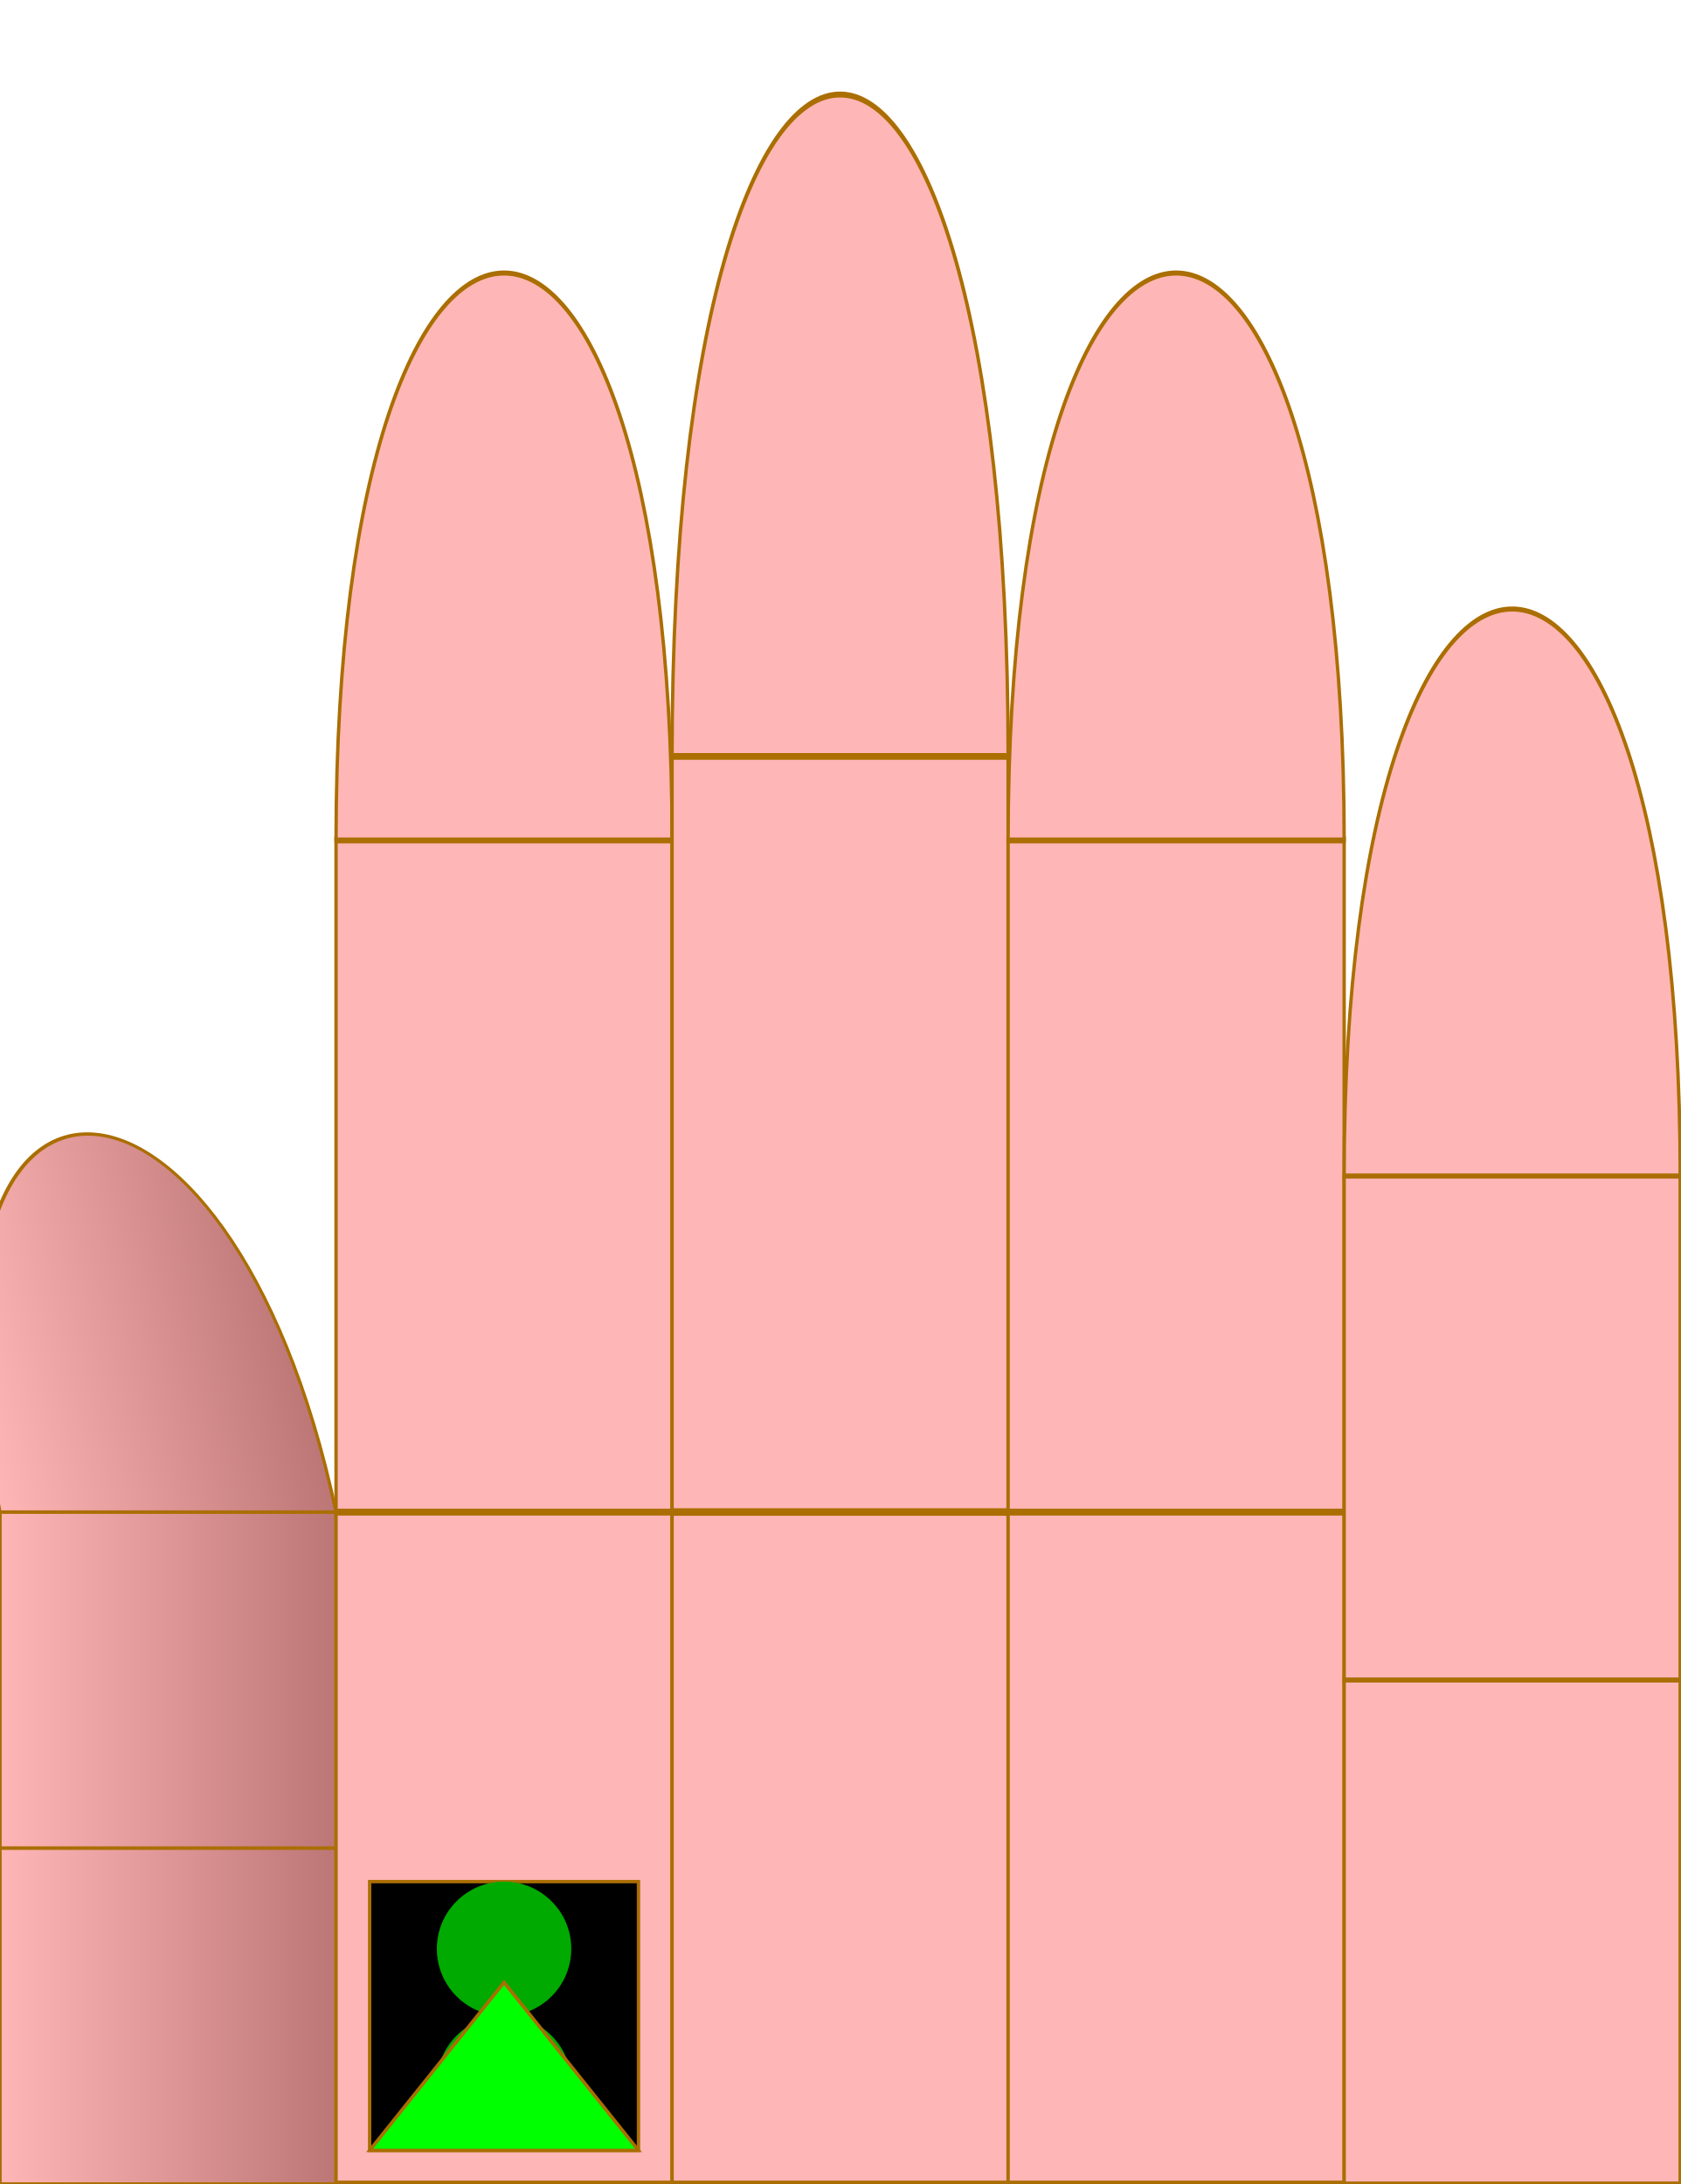
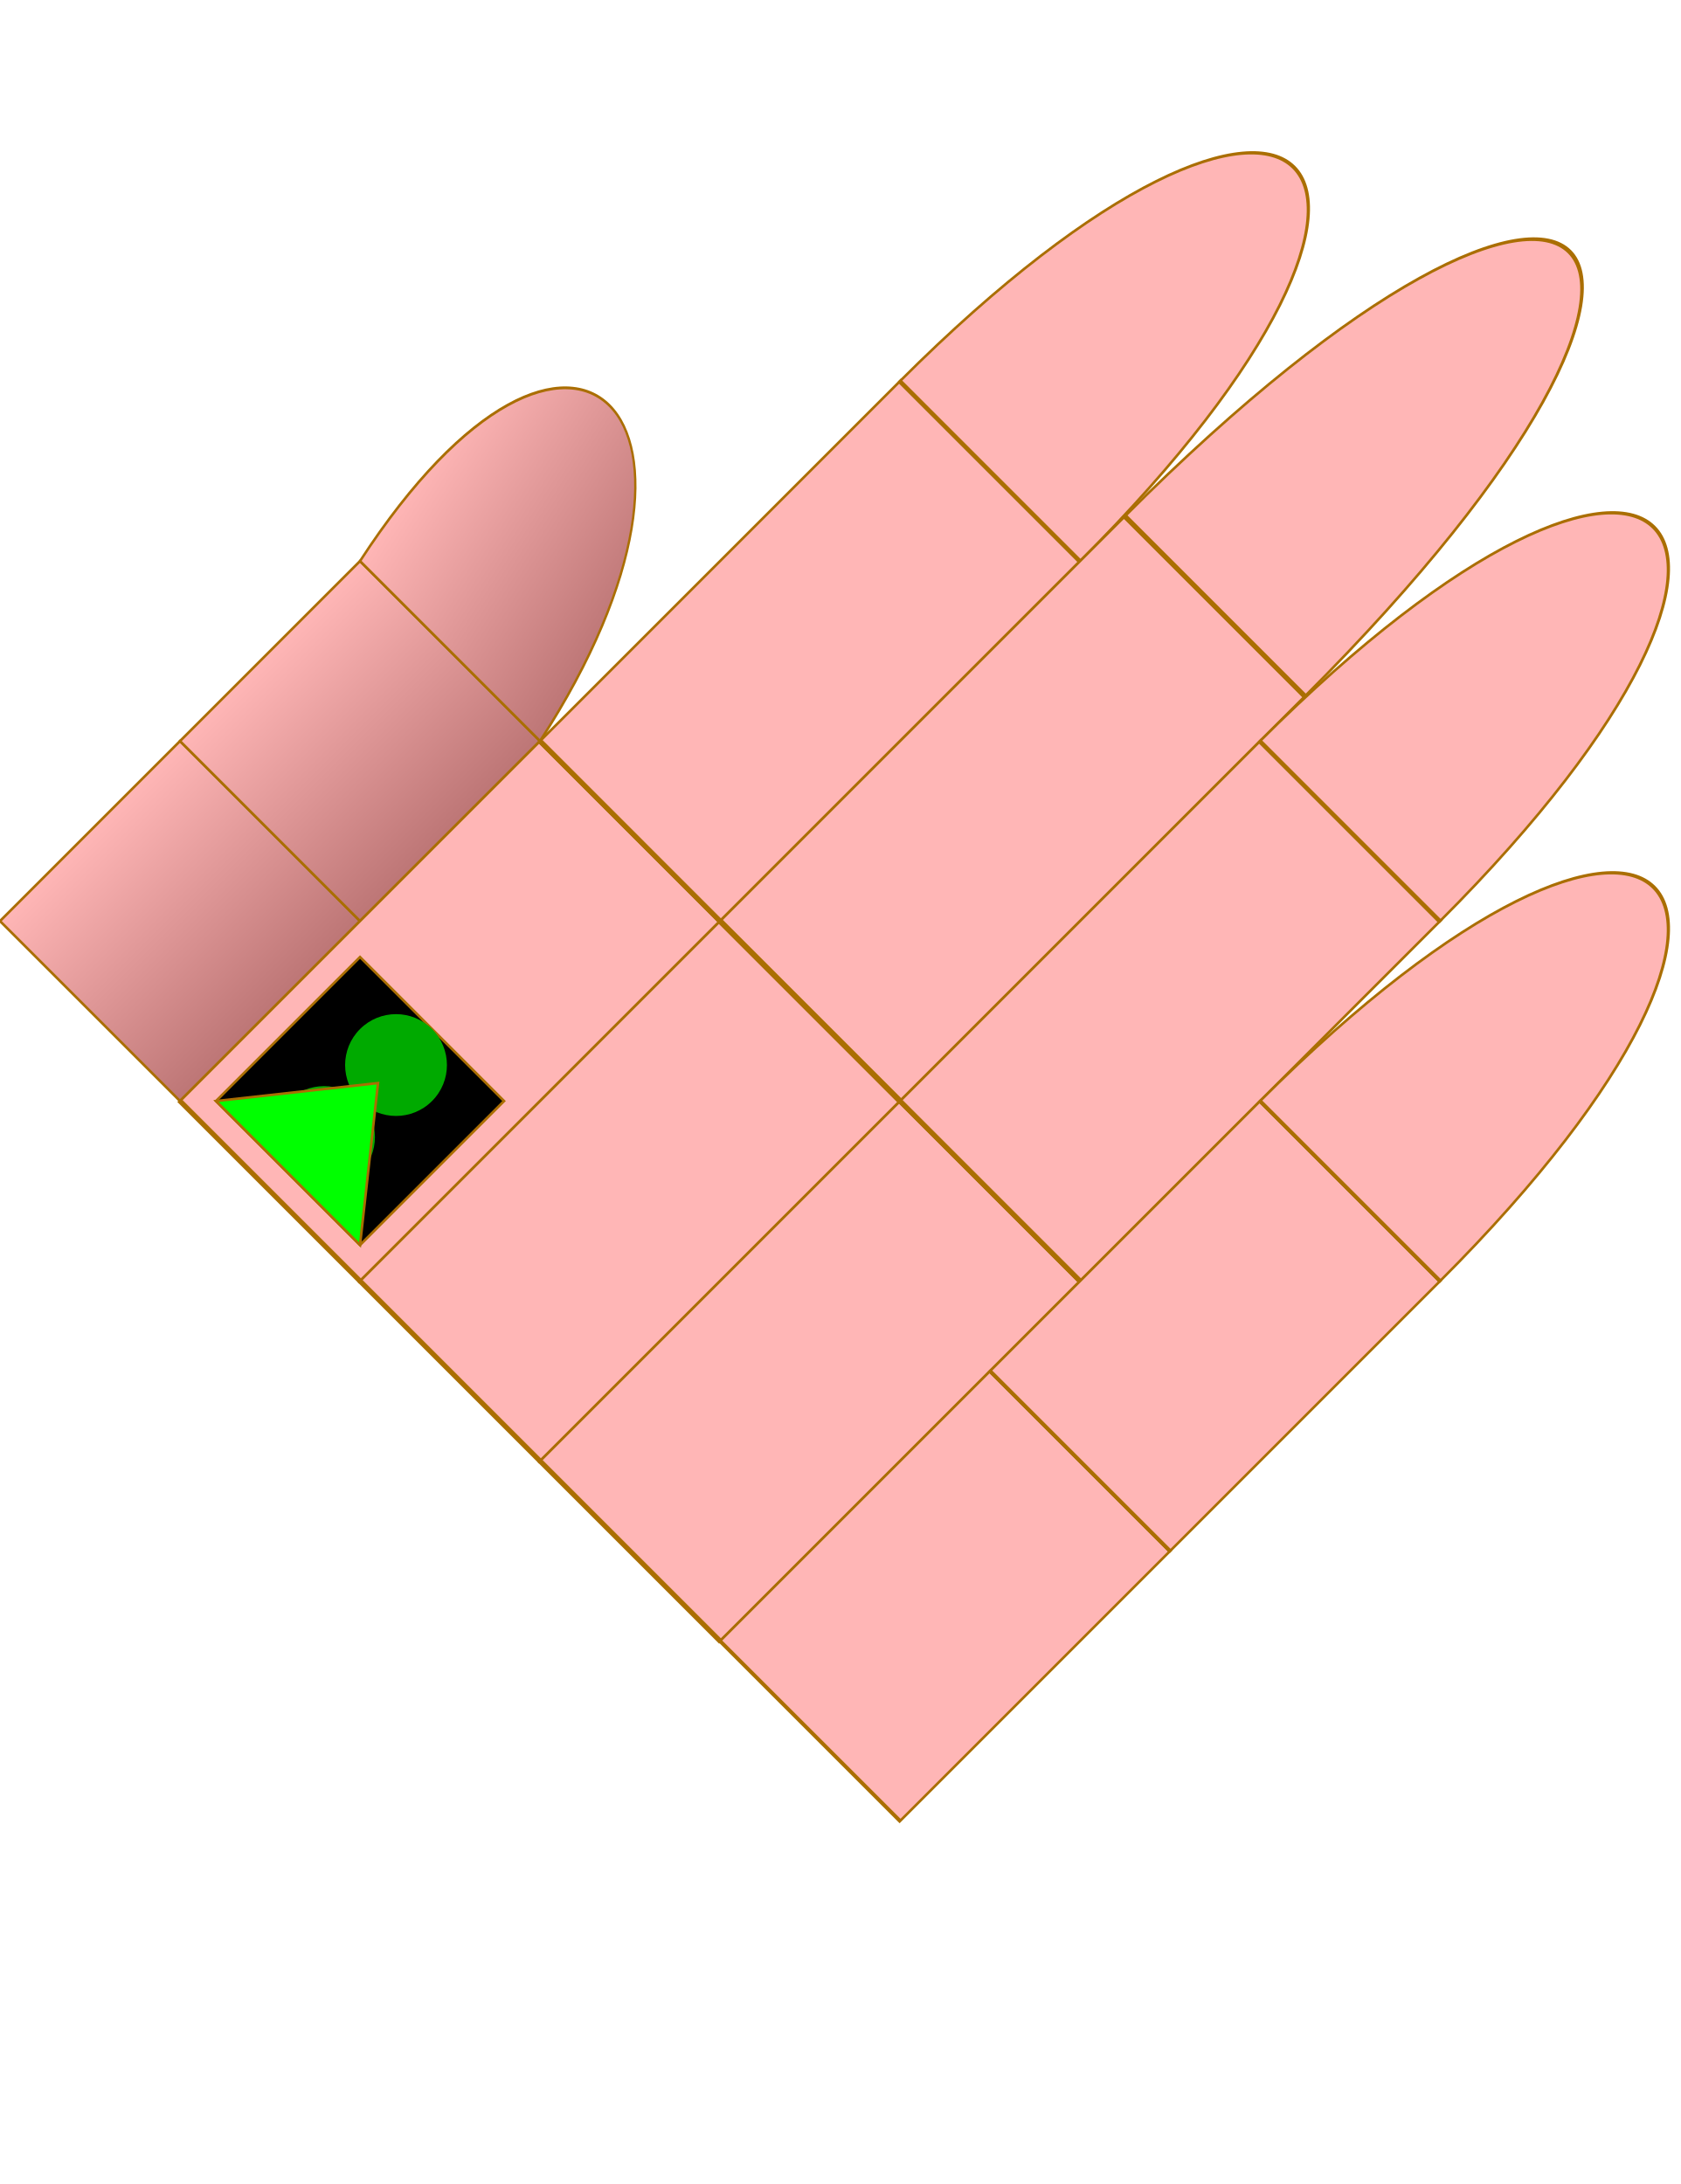
- <svg xmlns="http://www.w3.org/2000/svg" id="chord-hand" viewBox="0 0 50 65" width="500" height="650">
+ <svg xmlns="http://www.w3.org/2000/svg" id="chord-hand" viewBox="0 0 66 70" width="500" height="650">
  <style>
        #hand g use {
            stroke: #aa6e02 ;
            stroke-width: 0.1px;
        }
        #thumb {
            fill: url("#thumbGradient");
        }
        #index {
            fill: #ffb6b6ff;
        }
        #middle {
            fill: #ffb6b6ff;
        }
        #ring {
            fill: #ffb6b6ff;
        }
        #pinky {
            fill: #ffb6b6ff;
        }
    </style>
  <defs>
    <linearGradient id="thumbGradient" x1="1" x2="1" y1="0" y2="1">
      <stop offset="0%" stop-color="#ffb6b6ff" />
      <stop offset="100%" stop-color="#BD7676" />
    </linearGradient>
    <linearGradient id="fingerGradient" x1="1" x2="1" y1="0" y2="1">
      <stop offset="0%" stop-color="#BD7676" />
      <stop offset="50%" stop-color="#ffb6b6ff" />
      <stop offset="100%" stop-color="#BD7676" />
    </linearGradient>
    <radialGradient id="roundTipGradient" cx="50%" cy="50%" r="50%" fx="50%" fy="50%">
      <stop offset="0%" stop-color="#ffb6b6ff" />
      <stop offset="100%" stop-color="#BD7676" />
    </radialGradient>
    <path id="phalange" d="                 M 0 0                  L 10 0                 L 10 10                 L 0 10                 Z" stroke-width="useCurrent" stroke="useCurrent" />
    <path id="tip" d="                 M 0 0                  C 15 0, 15 10, 0 10                 L 0 10                 Z" stroke-width="useCurrent" stroke="useCurrent" />
    <circrle id="round-tip" cx="0" cy="5" r="5" fill="url('#roundTipGradient')" />
    <polygon id="start" points="1,1 6,5 1,9" fill="#0F0F" z-index="1010" />
    <rect id="start-stop" y="1" x="6" width="3" height="8" fill="#000F" z-index="1000" />
    <rect id="stop" y="1" width="8" height="8" fill="#000F" z-index="1000" />
    <circle id="dot" cx="3" cy="5" r="2" stroke="none" />
  </defs>
-   <g id="hand" viewBox="0 0 50 63" x="0" y="0" transform="rotate(-90) translate(-65,0)">
+   <g id="hand" viewBox="0 0 60 73" x="0" y="0" transform="rotate(-45) translate(-20,20)">
    <g id="thumb">
      <use id="me" href="#phalange" transform="translate(0,0)" />
      <use id="mf" href="#phalange" transform="translate(10,0)" />
      <use id="pf" href="#tip" transform="translate(20,0) scale(1,1) skewY(-12)" />
    </g>
    <g id="index" transform="translate(0,10)">
      <use id="me" href="#phalange" transform="translate(0,0) scale(2,1)" />
      <use id="mf" href="#phalange" transform="translate(20,0) scale(2,1) " />
      <use id="pf" href="#tip" transform="translate(40,0) scale(1.5,1) " />
      <use id="stop" href="#stop" x="1" />
      <use id="dot2" href="#dot" x="4" fill="#0A0F">2</use>
      <use id="dot1" href="#dot" x="0" fill="#0A0F" />
      <use id="start" href="#start" x="0" />
    </g>
    <g id="middle" transform="translate(0,20)">
      <use id="me" href="#phalange" transform="translate(0,0) scale(2,1) " />
      <use id="mf" href="#phalange" transform="translate(20,0) scale(2.25,1) " />
      <use id="pf" href="#tip" transform="translate(42.5,0) scale(1.75,1) " />
    </g>
    <g id="ring" transform="translate(0,30)">
      <use id="me" href="#phalange" transform="translate(0,0) scale(2,1) " />
      <use id="mf" href="#phalange" transform="translate(20,0) scale(2,1) " />
      <use id="pf" href="#tip" transform="translate(40,0) scale(1.5,1) " />
    </g>
    <g id="pinky" transform="translate(0,40)">
      <use id="me" href="#phalange" transform="translate(0,0) scale(1.5,1) " />
      <use id="mf" href="#phalange" transform="translate(15,0) scale(1.5,1) " />
      <use id="pf" href="#tip" transform="translate(30,0) scale(1.5,1) " />
    </g>
  </g>
</svg>
